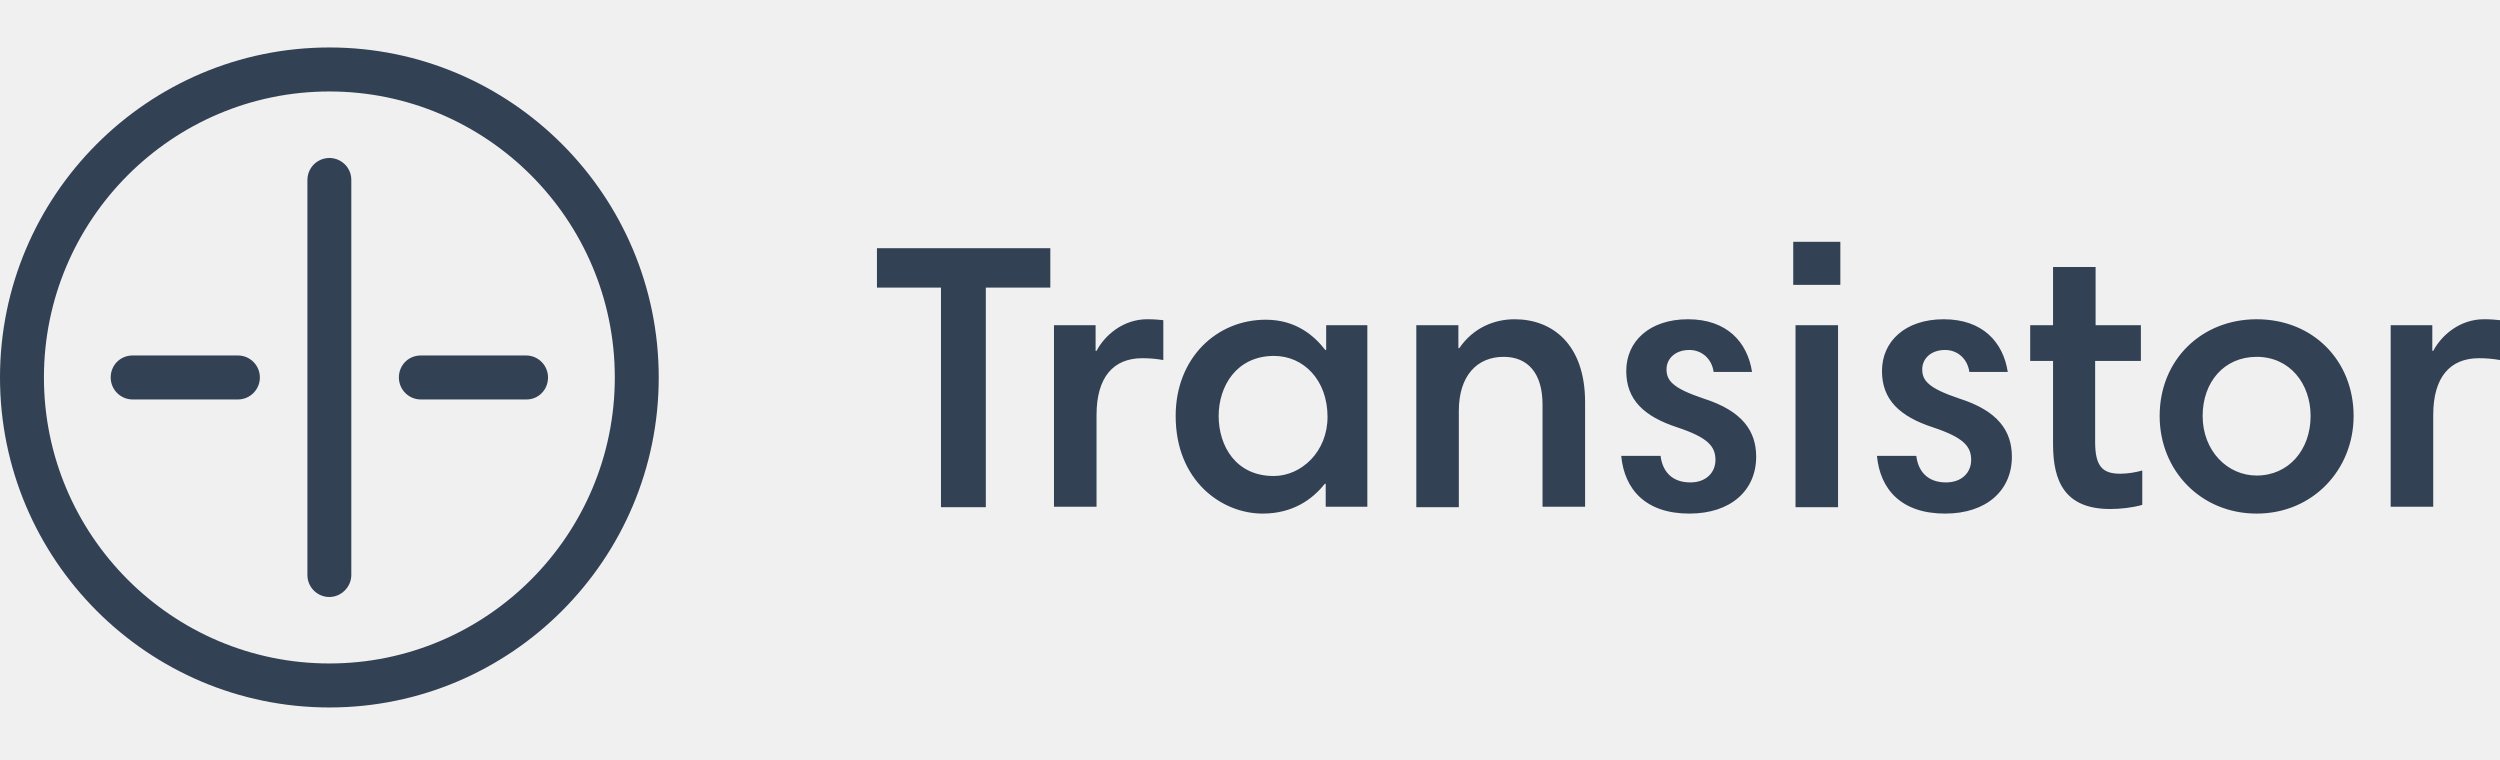
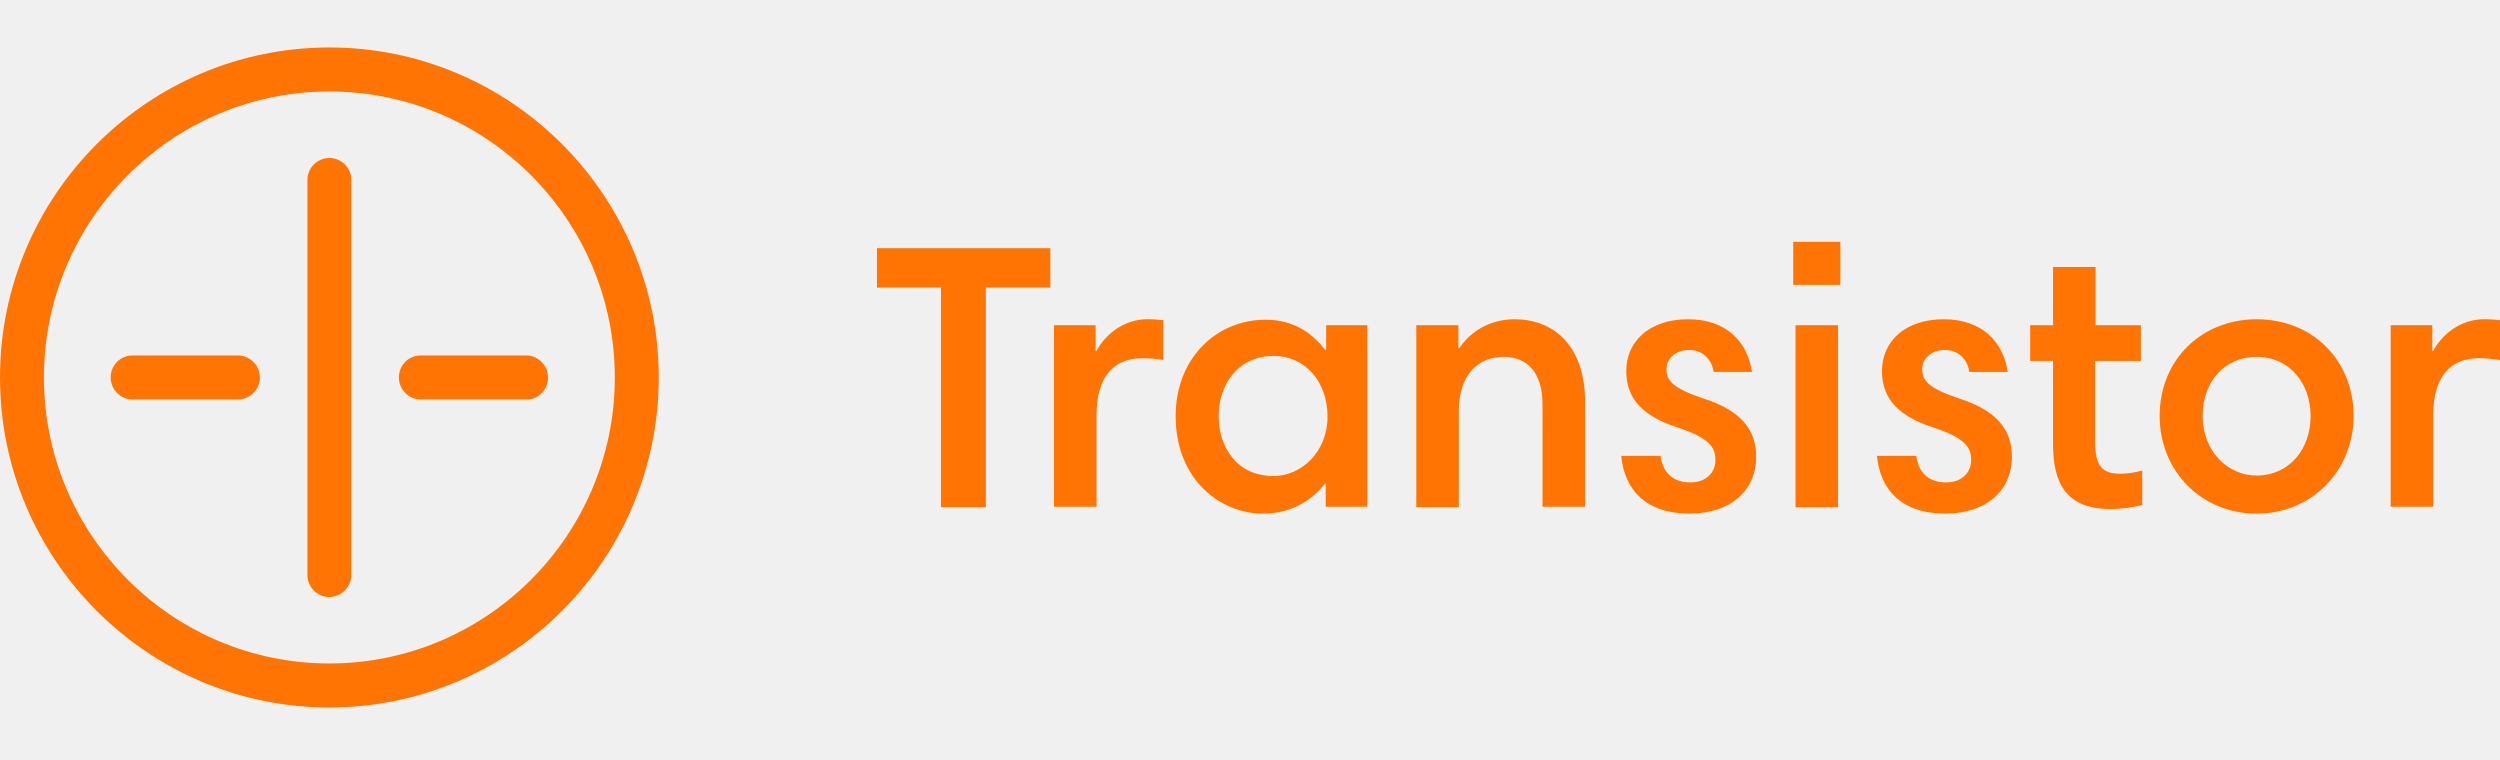
<svg xmlns="http://www.w3.org/2000/svg" width="158" height="48" fill="none">
-   <g clip-path="url(#a)" fill="#334155">
+   <g clip-path="url(#a)" fill="#ff7403">
    <path d="M55.423 18.178v-2.491H66.38v2.491h-4.076v13.875H59.47V18.178h-4.047Zm18.098 4.577a7.526 7.526 0 0 0-1.33-.116c-1.82 0-2.89 1.188-2.89 3.592v5.793h-2.69v-11.47h2.631v1.622h.058c.52-.985 1.677-2 3.21-2 .433 0 .722.03 1.011.059v2.52Zm12.866 9.269h-2.602v-1.448h-.058c-.78.985-2.024 1.883-3.932 1.883-2.573 0-5.493-2.057-5.493-6.17 0-3.65 2.573-6.083 5.695-6.083 1.908 0 3.065 1.013 3.76 1.911h.057v-1.564h2.602v11.471h-.03.001Zm-5.898-1.94c1.763 0 3.411-1.536 3.411-3.738 0-2.317-1.503-3.852-3.382-3.852-2.37 0-3.499 1.912-3.499 3.795 0 1.911 1.1 3.794 3.47 3.794v.001Zm9.021-9.531h2.66v1.449h.057c.896-1.304 2.226-1.825 3.498-1.825 2.371 0 4.453 1.564 4.453 5.243v6.604h-2.69v-6.46c0-1.97-.924-3.012-2.457-3.012-1.677 0-2.833 1.188-2.833 3.418v6.083H89.51v-11.5h.001Zm18.792 2.955c-.116-.84-.752-1.39-1.533-1.39-.925 0-1.445.579-1.445 1.216 0 .695.347 1.188 2.341 1.854 2.458.782 3.325 2.057 3.325 3.679 0 2.114-1.59 3.592-4.221 3.592-2.746 0-4.105-1.507-4.308-3.65h2.487c.115.956.694 1.68 1.879 1.68 1.012 0 1.59-.637 1.59-1.42 0-.868-.491-1.419-2.399-2.056-2.14-.695-3.239-1.767-3.239-3.563 0-1.883 1.475-3.273 3.903-3.273 2.458 0 3.759 1.448 4.048 3.33h-2.428v.001Zm5.03-8.227h2.978v2.723h-2.978v-2.723Zm.145 5.272h2.688v11.5h-2.688v-11.5Zm10.986 2.955c-.116-.84-.752-1.39-1.533-1.39-.925 0-1.445.579-1.445 1.216 0 .695.347 1.188 2.342 1.854 2.457.782 3.324 2.057 3.324 3.679 0 2.114-1.59 3.592-4.221 3.592-2.746 0-4.105-1.507-4.307-3.65h2.486c.116.956.694 1.68 1.879 1.68 1.012 0 1.59-.637 1.59-1.42 0-.868-.491-1.419-2.399-2.056-2.14-.695-3.238-1.767-3.238-3.563 0-1.883 1.474-3.273 3.903-3.273 2.457 0 3.758 1.448 4.047 3.33h-2.428v.001Zm3.845-2.955h1.445v-3.678h2.689v3.678h2.862v2.26h-2.891v5.127c0 1.564.492 1.999 1.59 1.999.463 0 .983-.087 1.388-.203v2.172c-.607.174-1.359.261-2.024.261-2.862 0-3.614-1.738-3.614-4.084v-5.272h-1.445v-2.26Zm14.311-.376c3.585 0 6.129 2.636 6.129 6.112 0 3.389-2.573 6.17-6.129 6.17-3.498 0-6.129-2.694-6.129-6.17 0-3.563 2.66-6.112 6.129-6.112Zm0 9.877c2.024 0 3.411-1.622 3.411-3.765 0-2.028-1.301-3.737-3.411-3.737-2.053 0-3.412 1.593-3.412 3.737 0 2.201 1.562 3.765 3.412 3.765Zm14.052-7.415c-1.822 0-2.891 1.188-2.891 3.592v5.793h-2.689v-11.47h2.631v1.622h.058c.52-.985 1.676-2 3.209-2 .433 0 .722.03 1.012.059v2.52a7.525 7.525 0 0 0-1.33-.116ZM20.816 37.731a1.39 1.39 0 0 1-1.388-1.39V11.37a1.389 1.389 0 0 1 2.369-.982c.26.26.406.614.406.982v24.97c0 .753-.636 1.39-1.387 1.39v.001Zm-5.783-12.484h-6.65a1.39 1.39 0 0 1-1.387-1.39c0-.783.607-1.391 1.388-1.391h6.65a1.39 1.39 0 1 1 0 2.78v.001Zm18.243 0h-6.678a1.39 1.39 0 0 1-1.388-1.39c0-.783.607-1.391 1.388-1.391h6.65a1.39 1.39 0 0 1 1.387 1.39c0 .782-.607 1.39-1.359 1.39v.001Z" />
    <path d="M20.816 44.712C9.338 44.712 0 35.356 0 23.856 0 12.356 9.338 3 20.816 3s20.816 9.356 20.816 20.856c0 11.5-9.338 20.856-20.816 20.856Zm0-38.931c-9.945 0-18.04 8.11-18.04 18.075s8.095 18.075 18.04 18.075c9.946 0 18.04-8.11 18.04-18.075S30.763 5.781 20.817 5.781h-.001Z" />
  </g>
  <defs>
    <clipPath id="a">
      <path fill="#fff" d="M0 0h158v48H0z" />
    </clipPath>
  </defs>
</svg>
